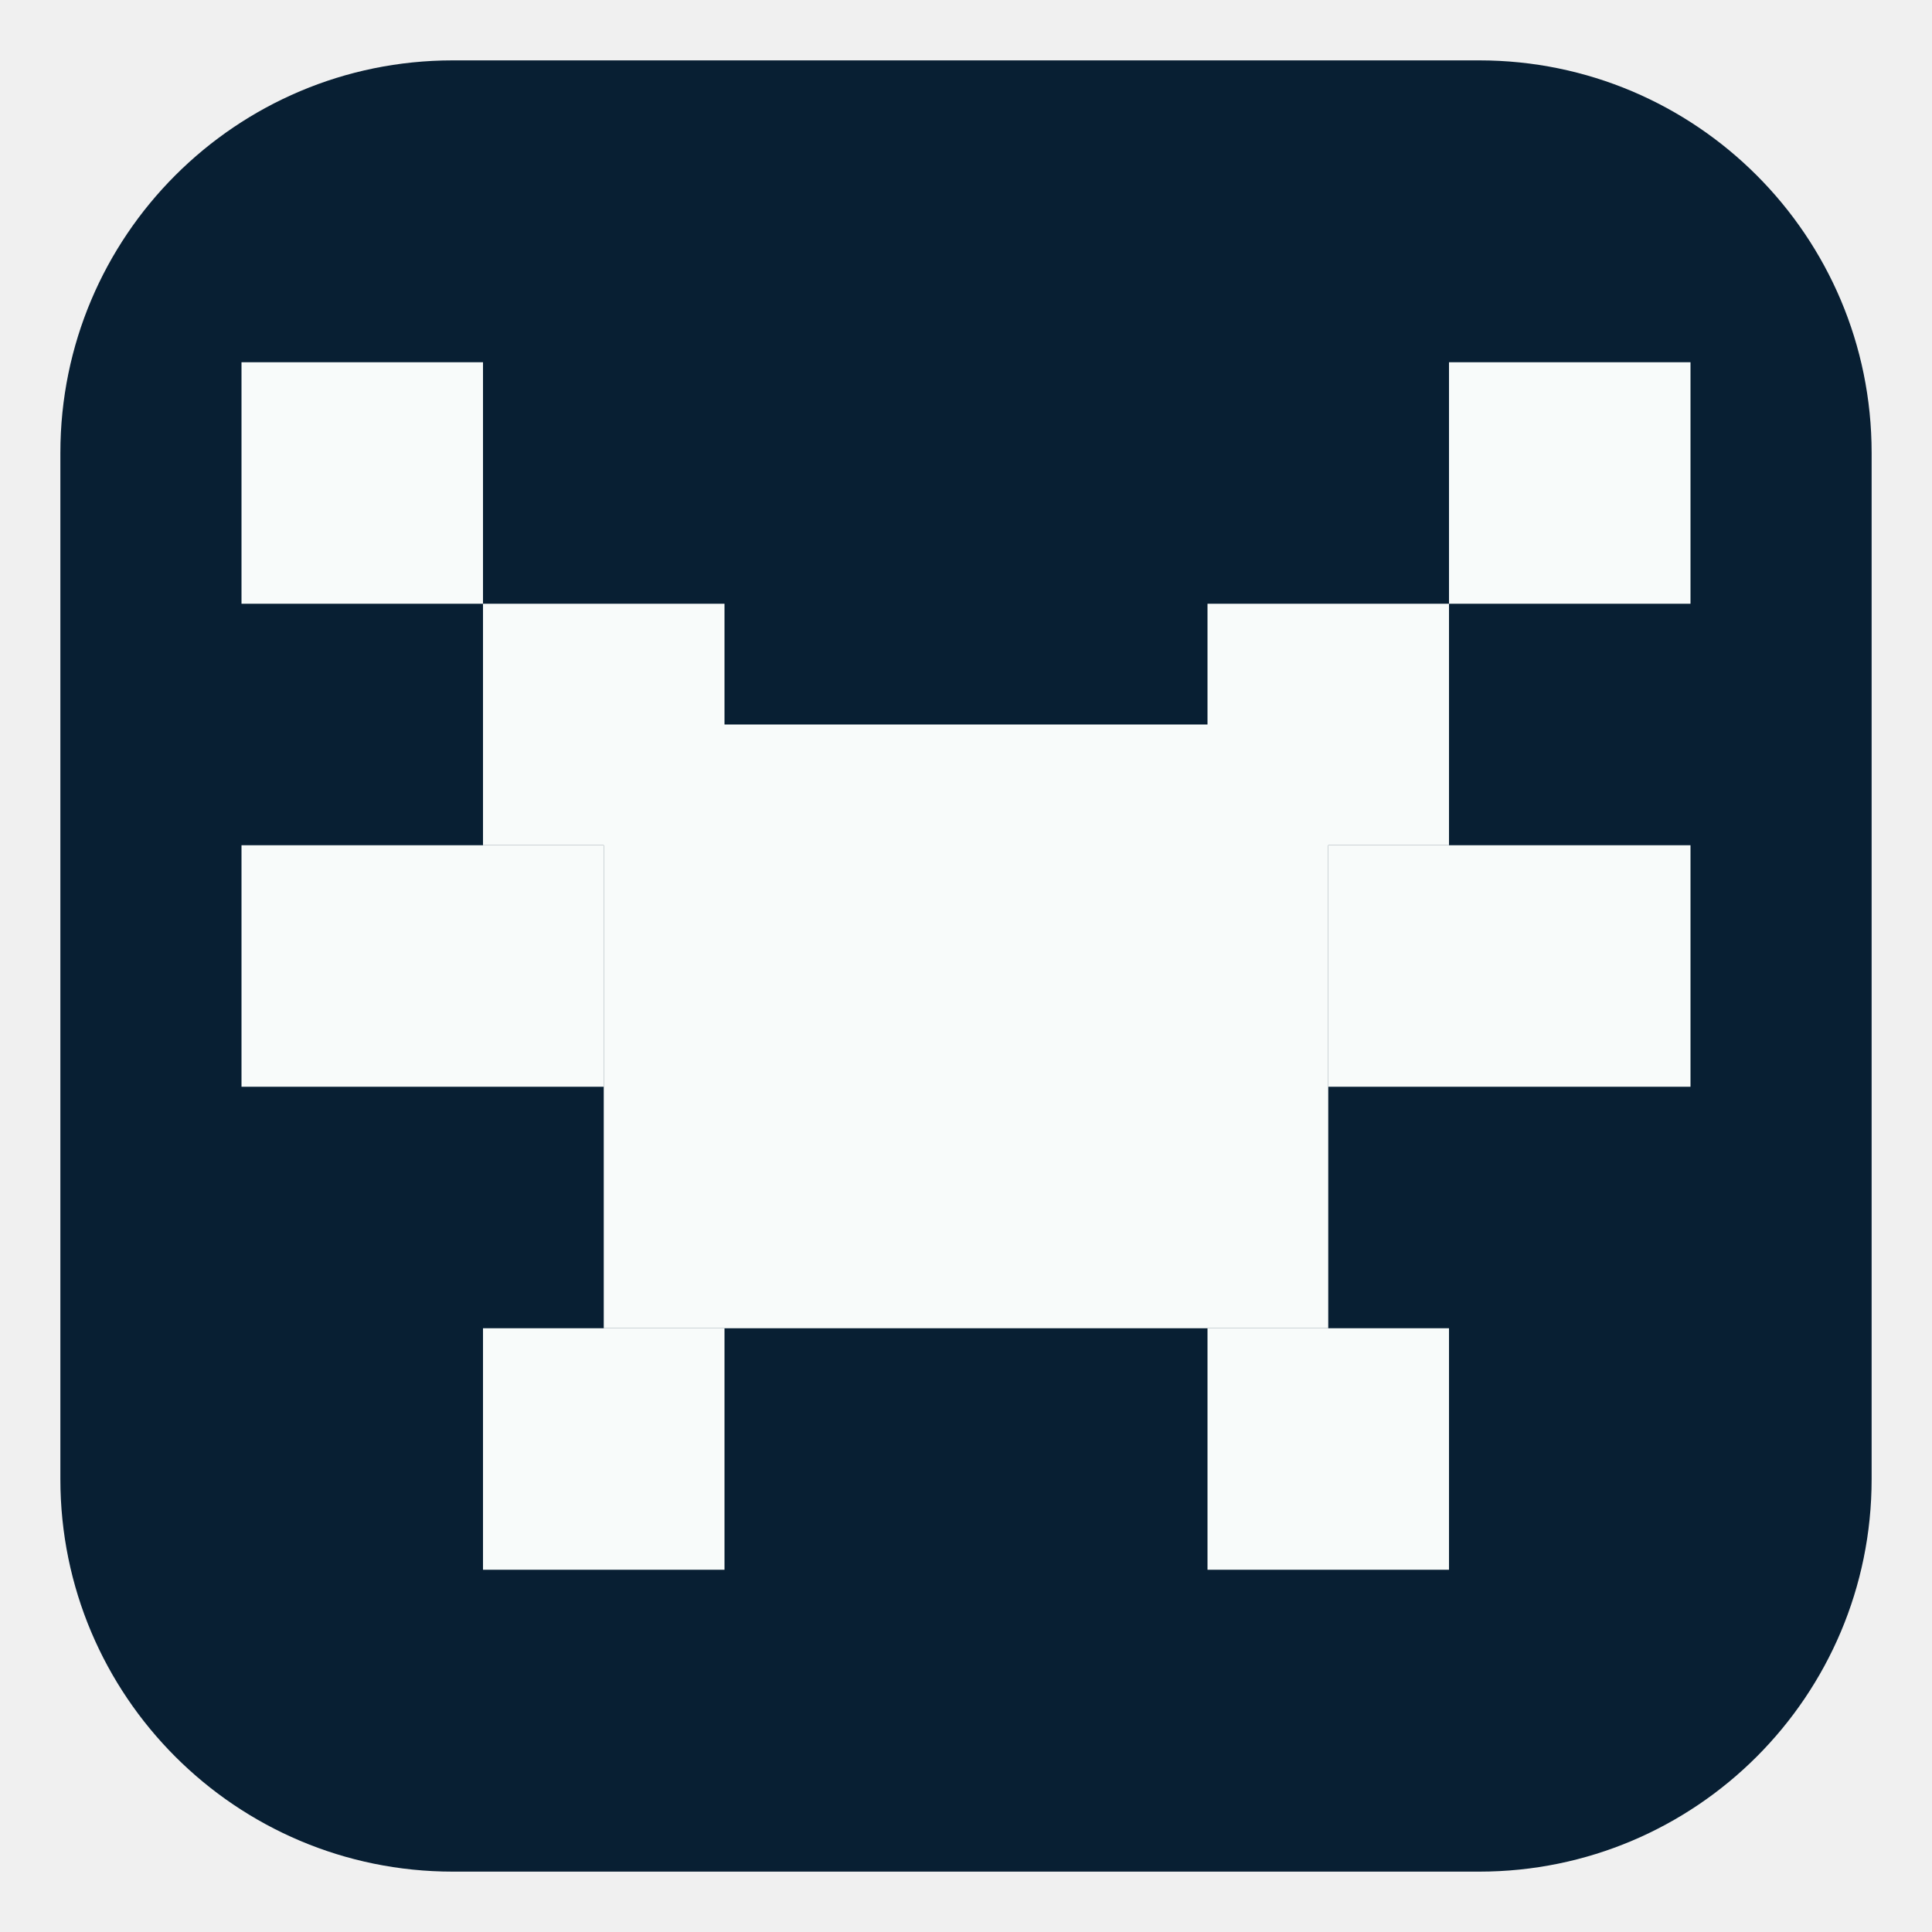
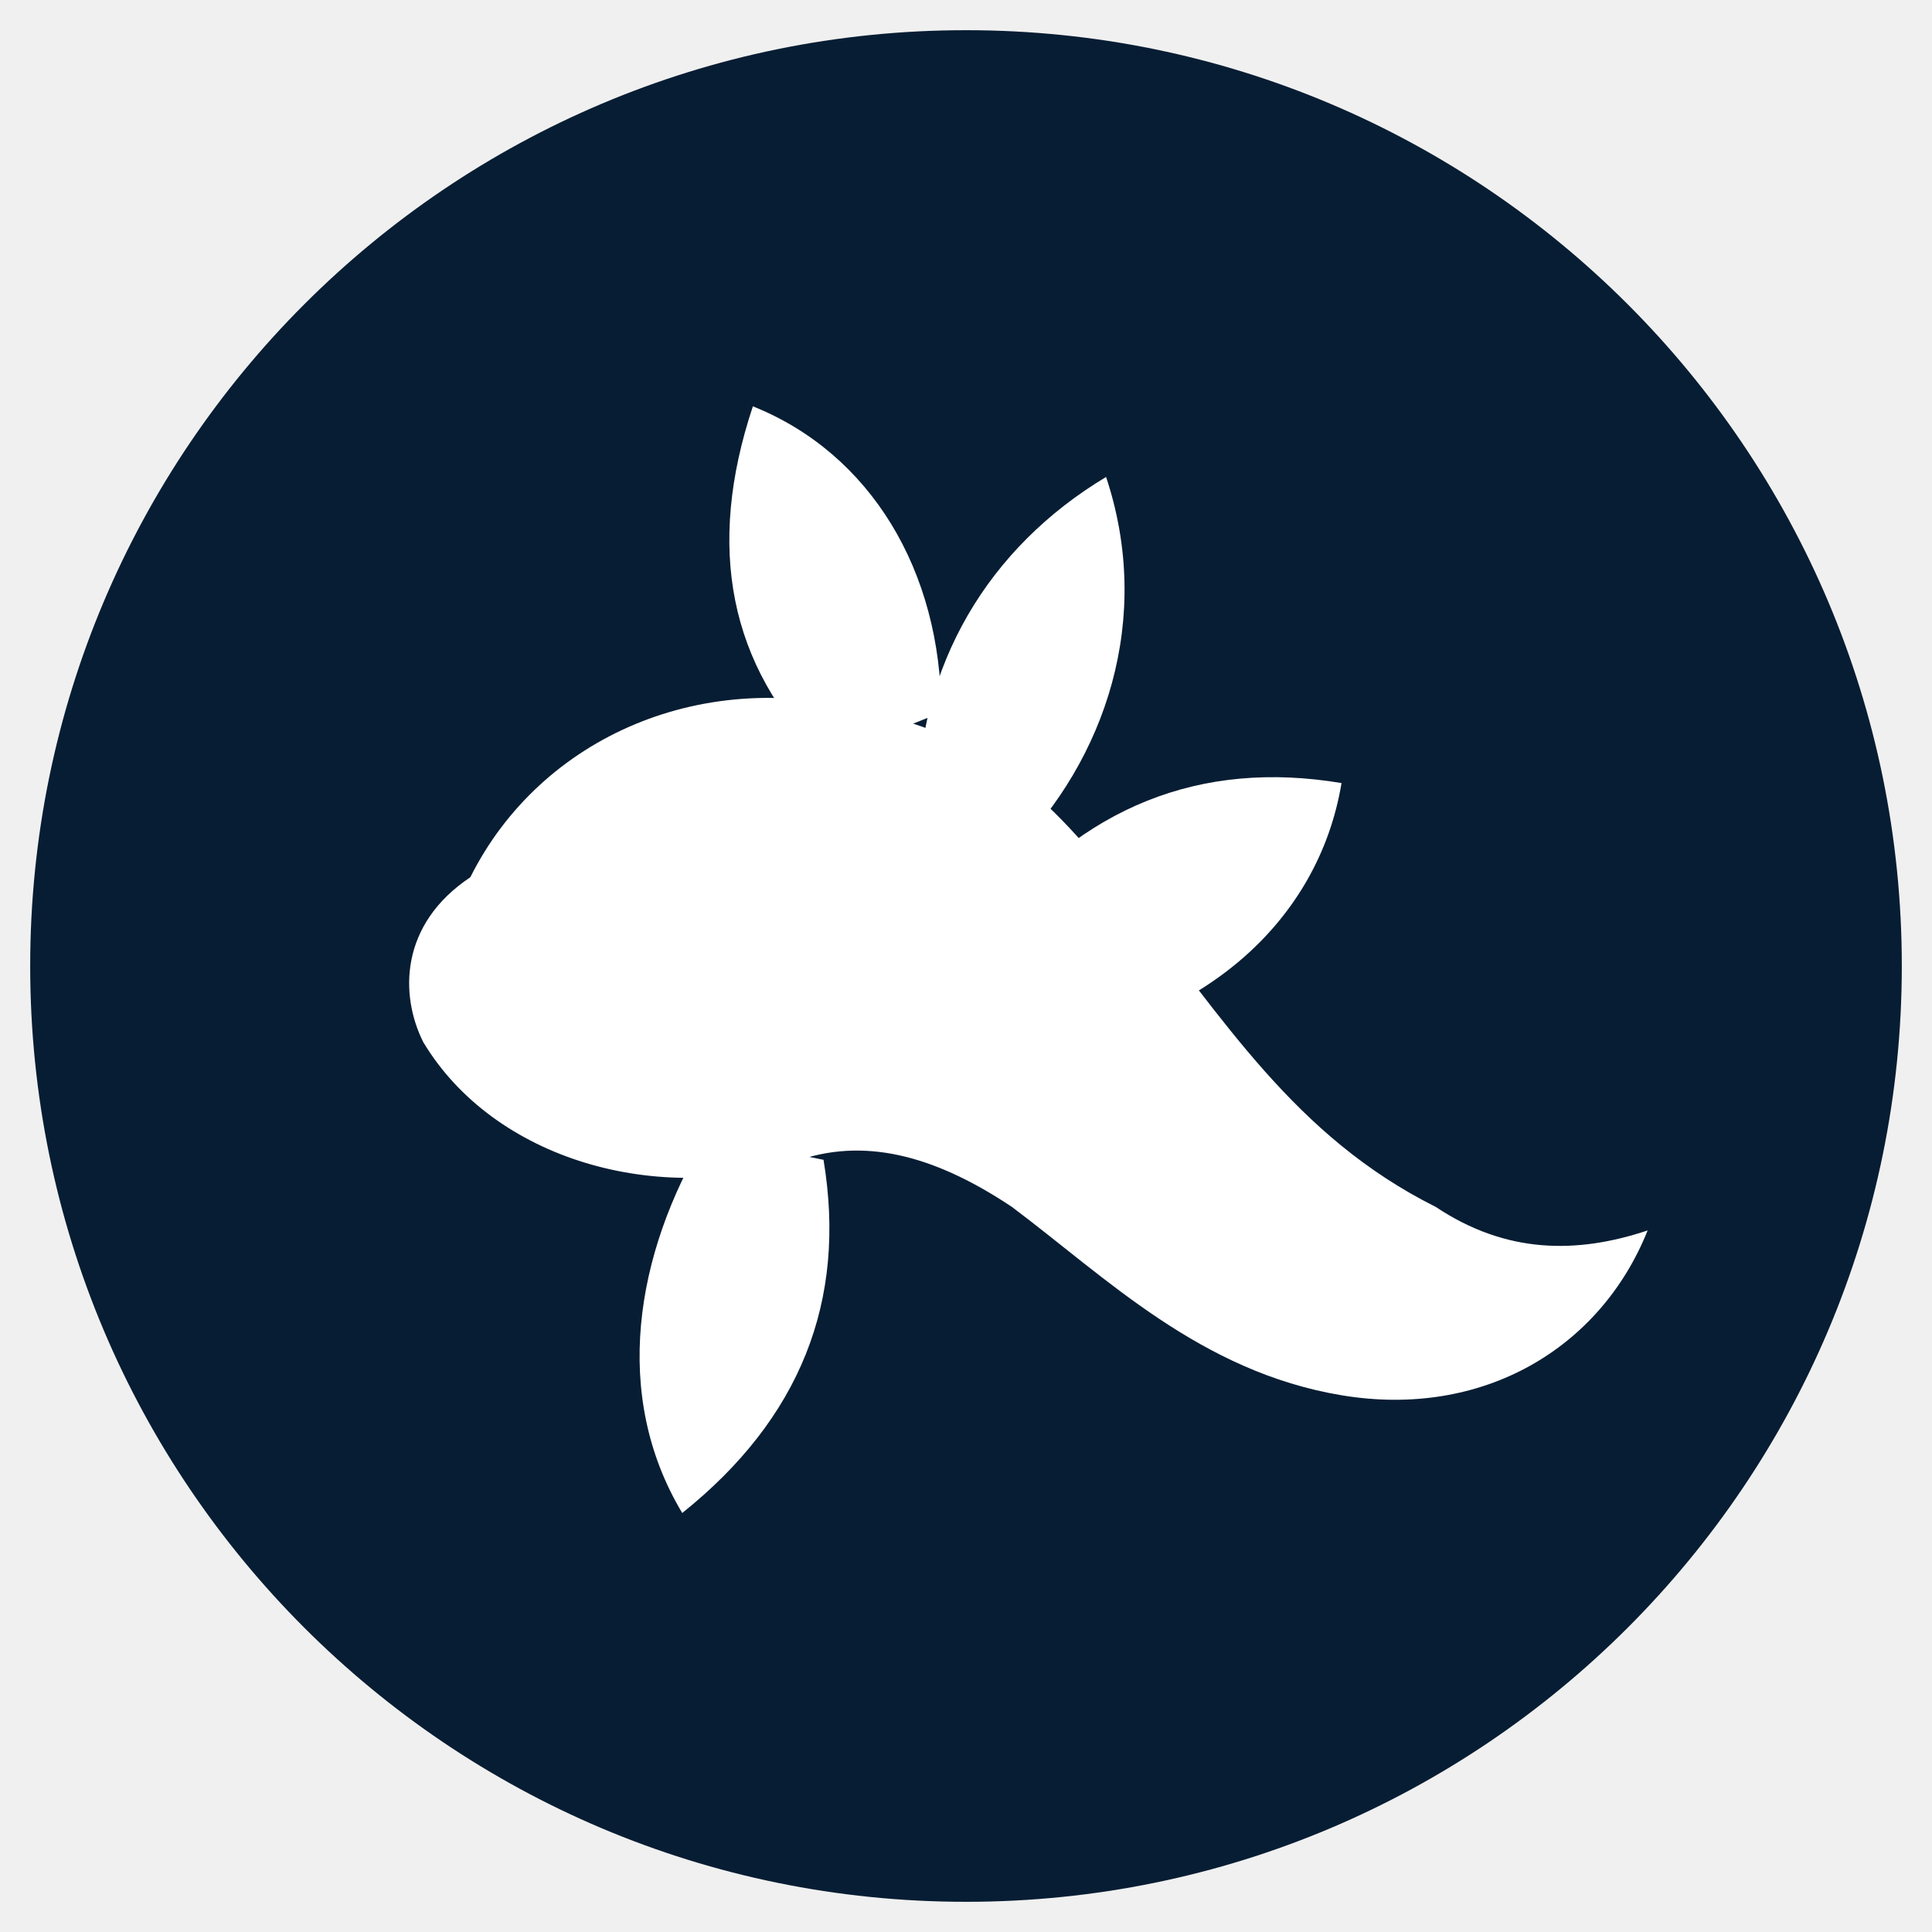
<svg xmlns="http://www.w3.org/2000/svg" viewBox="0 0 64 64" role="img" aria-labelledby="title">
-   <rect x="2" y="2" width="60" height="60" rx="13" fill="#081f33" />
-   <g fill="#f8fbfa">
-     <rect x="20" y="24" width="24" height="20" />
-     <rect x="8" y="28" width="12" height="8" />
-     <rect x="44" y="28" width="12" height="8" />
-     <rect x="8" y="12" width="8" height="8" />
-     <rect x="16" y="20" width="8" height="8" />
-     <rect x="48" y="12" width="8" height="8" />
-     <rect x="40" y="20" width="8" height="8" />
-     <rect x="16" y="44" width="8" height="8" />
-     <rect x="40" y="44" width="8" height="8" />
+   <circle cx="32" cy="32" r="31" fill="#071d33" />
+   <g fill="#fff" transform="translate(7 8) scale(.78)">
+     <path d="M11 27c3-6 10-9 17-7 5 1 8 4 11 8 4 5 7 10 13 13 3 2 6 2 9 1-2 5-7 8-13 7-6-1-10-5-14-8-3-2-6-3-9-2-6 2-13 0-16-5-1-2-1-5 2-7Z" />
+     <path d="M26 22c-4-4-5-9-3-15 5 2 8 7 8 13l-5 2ZM30 24c0-6 3-11 8-14 2 6 0 12-4 16l-4-2ZM33 29c4-5 9-7 15-6-1 6-6 10-12 11l-3-5ZM26 39c1 6-1 11-6 15-3-5-2-11 1-16l5 1Z" />
  </g>
</svg>
